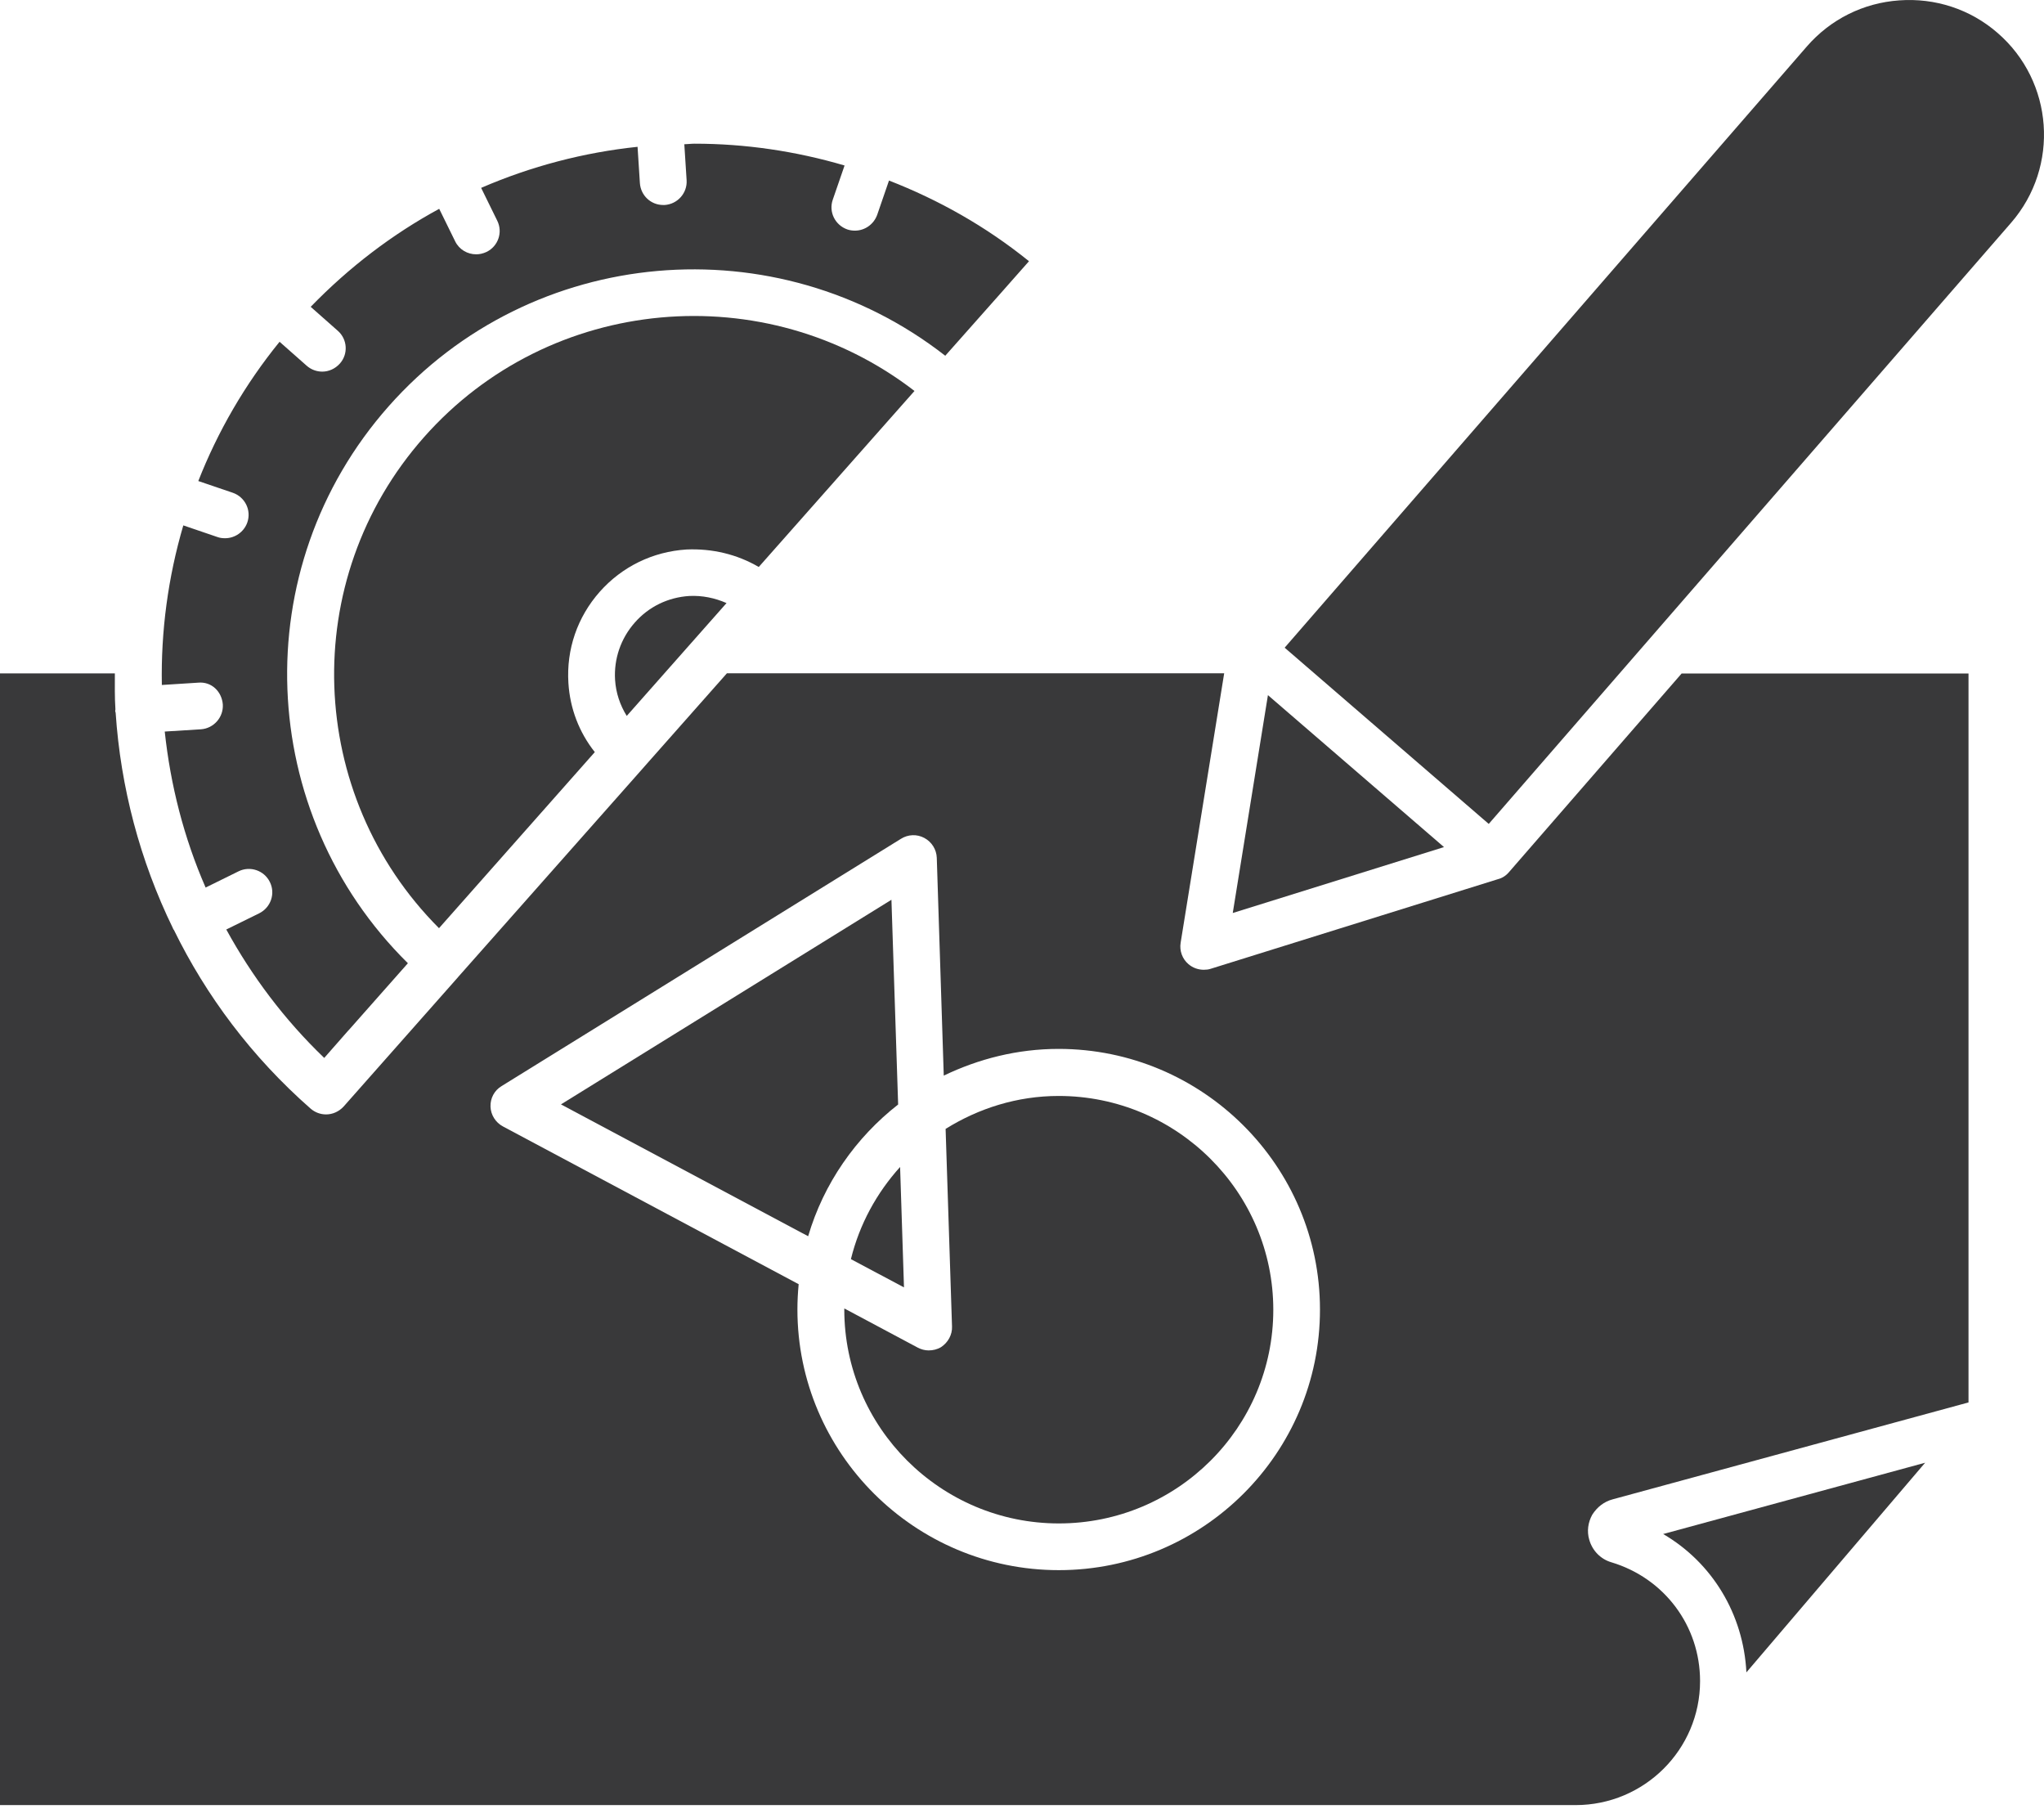
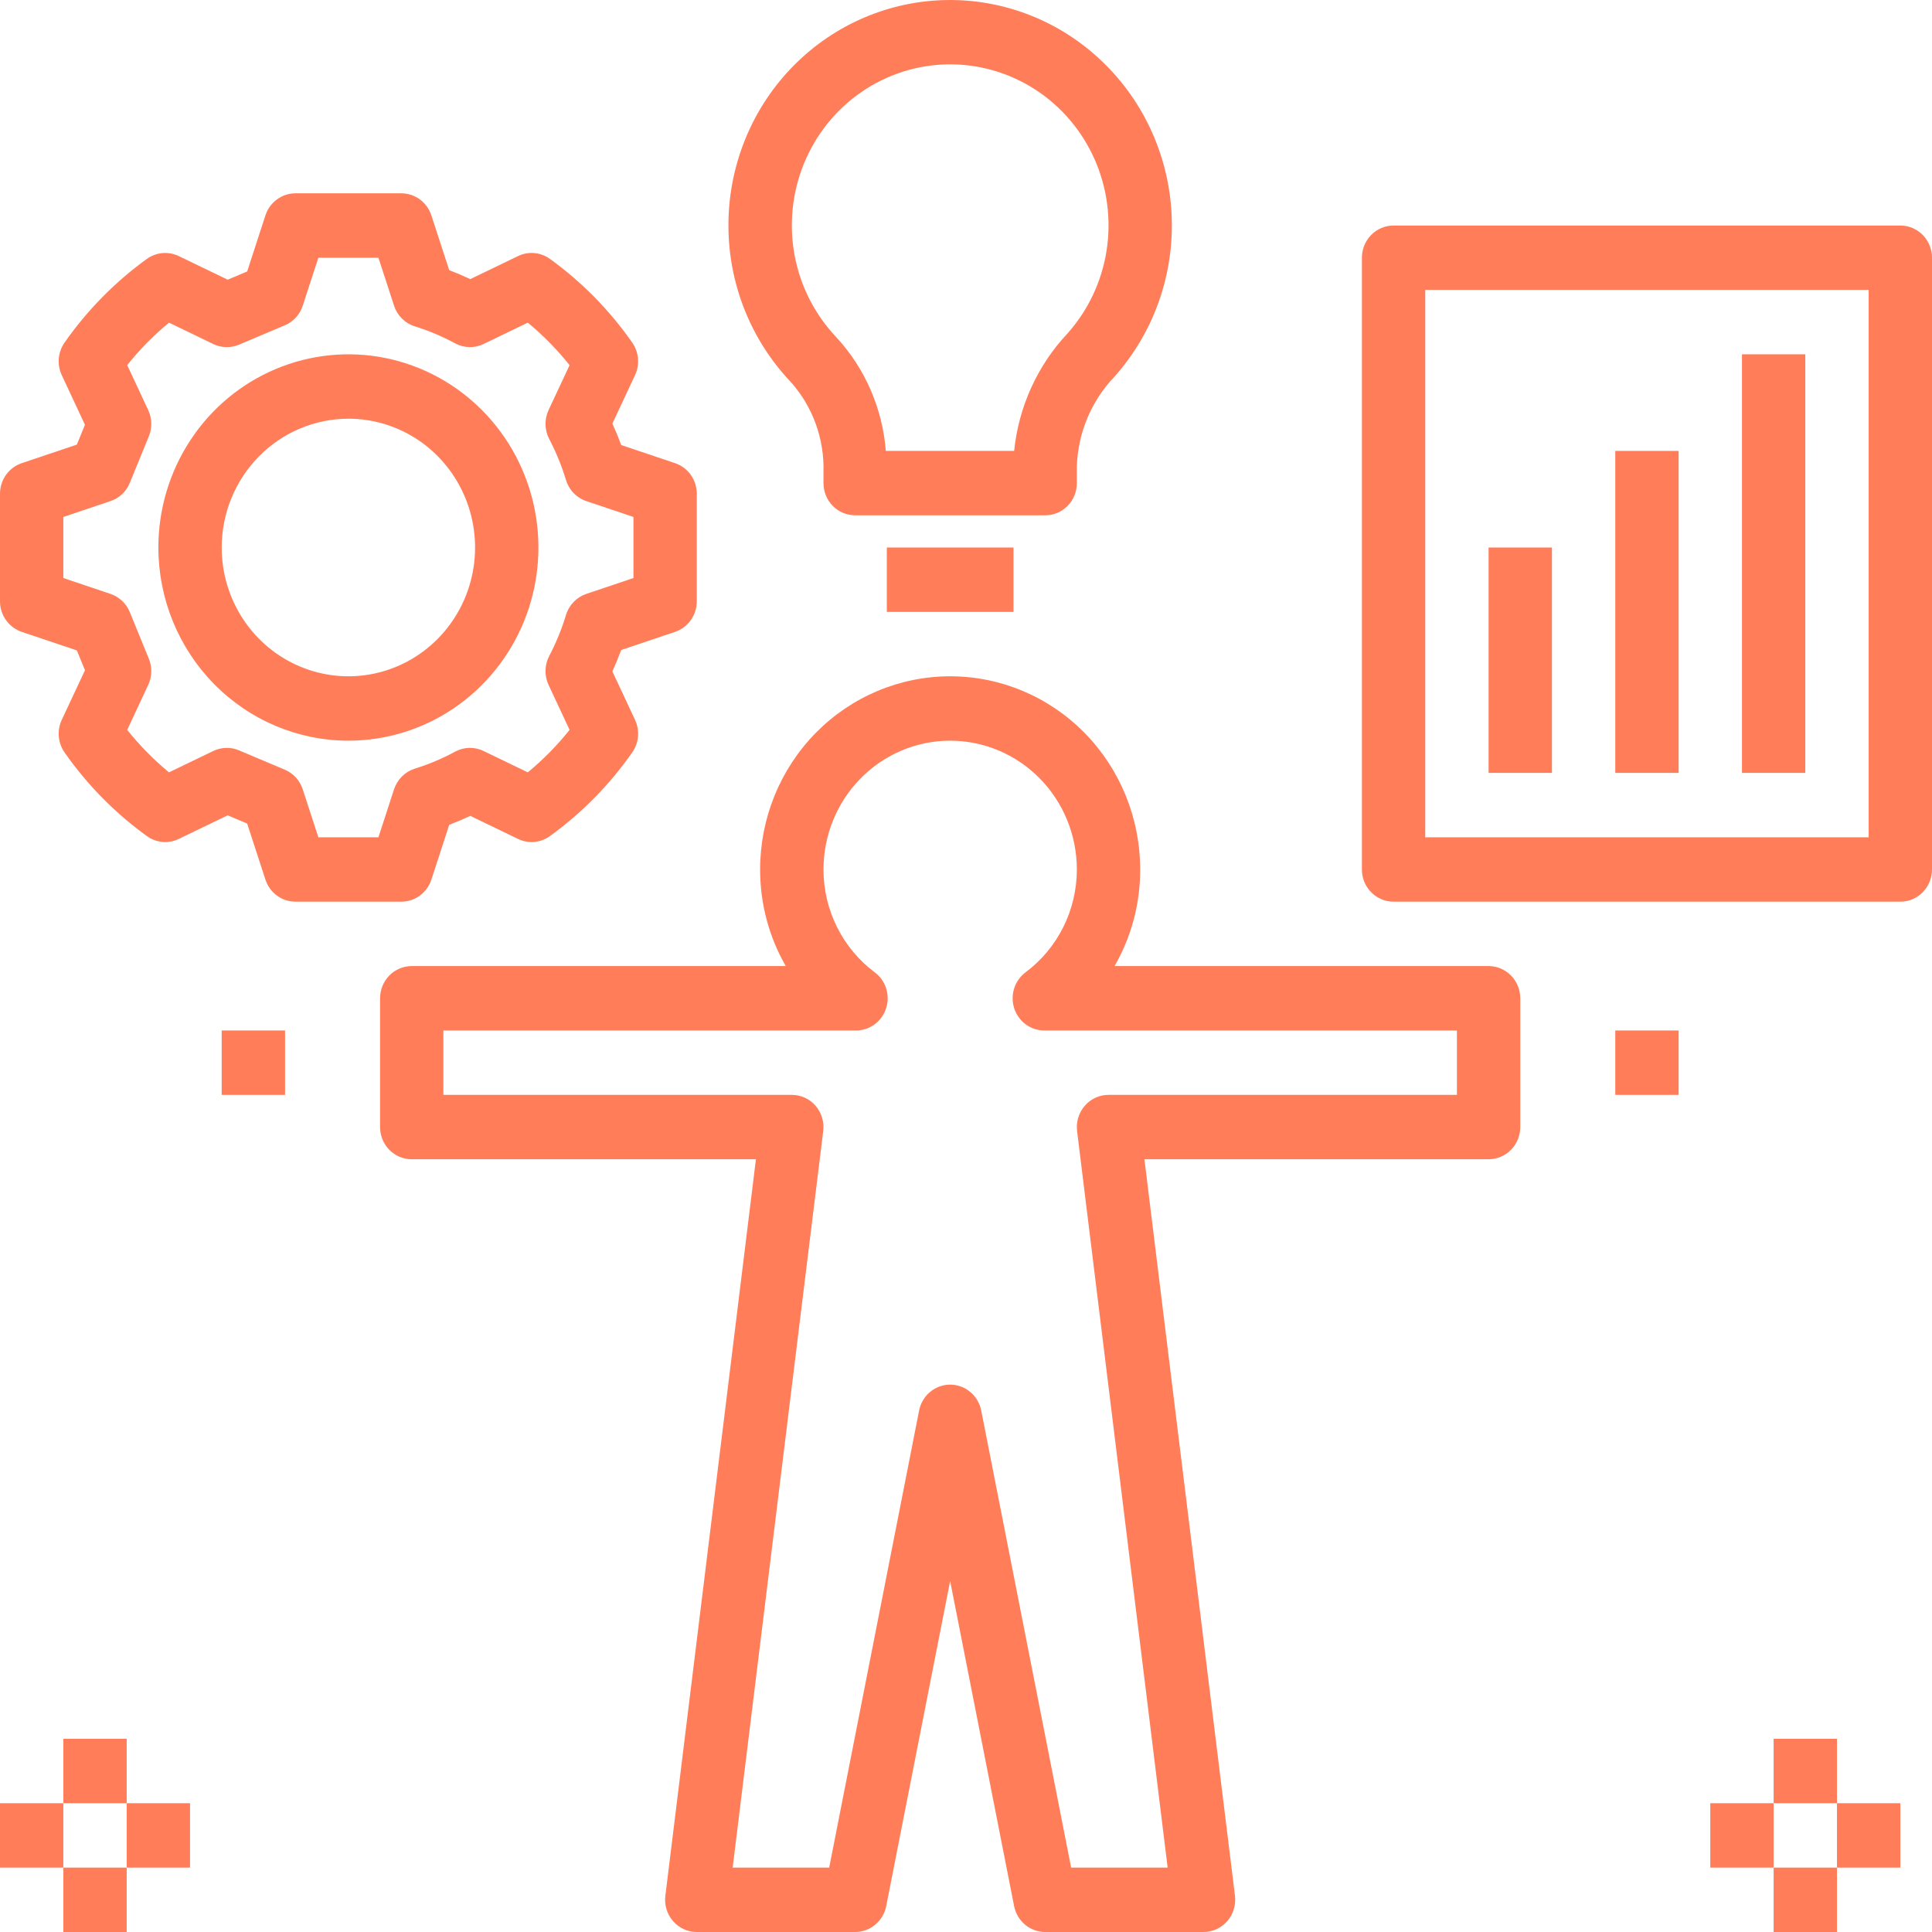
- <svg xmlns="http://www.w3.org/2000/svg" width="72" height="64" viewBox="0 0 72 64" fill="none">
-   <path d="M44.663 24.48L50.865 29.831L43.424 32.152L44.663 24.48Z" fill="#39393A" />
-   <path d="M15.464 32.687C10.786 28.003 10.485 20.426 14.934 15.397C19.378 10.372 26.966 9.723 32.213 13.768L26.727 19.967C25.964 19.52 25.086 19.311 24.181 19.351C22.996 19.426 21.911 19.954 21.125 20.841C20.338 21.731 19.948 22.865 20.022 24.051C20.077 24.951 20.402 25.793 20.952 26.486L15.464 32.687Z" fill="#39393A" />
-   <path d="M22.077 25.212C21.841 24.831 21.696 24.403 21.666 23.944C21.62 23.204 21.866 22.485 22.36 21.925C22.853 21.363 23.535 21.035 24.28 20.988C24.737 20.965 25.184 21.058 25.592 21.238L22.077 25.212Z" fill="#39393A" />
-   <path d="M15.471 7.354L16.034 8.5C16.177 8.793 16.471 8.956 16.775 8.956C16.896 8.956 17.018 8.928 17.138 8.872C17.548 8.673 17.718 8.181 17.516 7.773L16.948 6.616C18.708 5.855 20.567 5.368 22.458 5.17L22.54 6.447C22.57 6.886 22.928 7.219 23.361 7.219C23.382 7.219 23.395 7.219 23.413 7.219C23.869 7.189 24.214 6.797 24.186 6.347L24.105 5.08C24.224 5.077 24.346 5.06 24.467 5.06C26.243 5.06 28.023 5.32 29.75 5.828L29.334 7.033C29.185 7.464 29.415 7.929 29.85 8.081C29.939 8.11 30.025 8.122 30.116 8.122C30.459 8.122 30.776 7.905 30.899 7.566L31.315 6.358C33.058 7.036 34.724 7.969 36.246 9.199L35.386 10.172C35.378 10.182 35.371 10.188 35.361 10.201L33.297 12.528C27.359 7.895 18.738 8.604 13.69 14.308C8.636 20.018 9.009 28.636 14.368 33.921L12.281 36.28C12.28 36.28 12.278 36.28 12.278 36.28L11.421 37.256C10.011 35.903 8.866 34.368 7.971 32.733L9.128 32.164C9.538 31.961 9.709 31.469 9.506 31.061C9.305 30.65 8.806 30.484 8.402 30.685L7.243 31.256C6.477 29.502 6.005 27.648 5.803 25.762L7.076 25.683C7.527 25.652 7.873 25.262 7.849 24.813C7.817 24.365 7.461 23.993 6.974 24.041L5.701 24.122C5.665 22.233 5.919 20.333 6.457 18.502L7.662 18.913C7.753 18.946 7.84 18.954 7.93 18.954C8.273 18.954 8.593 18.737 8.712 18.398C8.862 17.965 8.628 17.5 8.197 17.352L6.985 16.94C7.667 15.205 8.62 13.546 9.848 12.036L10.806 12.882C10.964 13.02 11.159 13.087 11.352 13.087C11.581 13.087 11.806 12.987 11.971 12.804C12.273 12.467 12.24 11.947 11.898 11.648L10.944 10.805C12.308 9.4 13.83 8.244 15.471 7.354Z" fill="#39393A" />
-   <path d="M61.517 58.894C61.413 56.844 60.313 55.031 58.585 54.022L67.813 51.511L61.517 58.894Z" fill="#39393A" />
-   <path d="M70.841 7.845L52.441 29.015L45.252 22.809L63.645 1.638C64.478 0.68 65.634 0.101 66.903 0.013C68.168 -0.078 69.403 0.323 70.364 1.159C72.34 2.867 72.559 5.866 70.841 7.845Z" fill="#39393A" />
-   <path d="M56.808 52.8L69.341 49.388V23.717H59.236L53.151 30.716C53.045 30.841 52.91 30.925 52.765 30.961L42.646 34.117C42.562 34.145 42.476 34.151 42.402 34.151C42.207 34.151 42.016 34.084 41.862 33.952C41.646 33.768 41.542 33.481 41.588 33.2L43.122 23.71H25.606L22.682 27.014C22.682 27.014 22.682 27.014 22.68 27.017C22.678 27.017 22.677 27.017 22.677 27.021L16.131 34.414C16.129 34.418 16.129 34.418 16.128 34.421C16.126 34.421 16.124 34.421 16.124 34.424L12.104 38.968C11.938 39.148 11.715 39.245 11.485 39.245C11.291 39.245 11.097 39.177 10.939 39.039C8.87 37.223 7.262 35.072 6.123 32.743C6.118 32.733 6.107 32.733 6.102 32.721C6.097 32.712 6.098 32.702 6.093 32.692C4.926 30.301 4.249 27.718 4.074 25.102C4.071 25.079 4.06 25.066 4.058 25.041C4.056 25.018 4.066 25.002 4.066 24.982C4.038 24.556 4.046 24.135 4.046 23.714H0V63.568H55.5C57.919 63.568 59.885 61.612 59.885 59.201C59.885 57.257 58.629 55.58 56.763 55.018C56.385 54.909 56.091 54.609 55.982 54.225C55.893 53.925 55.938 53.614 56.086 53.344C56.258 53.073 56.504 52.88 56.808 52.8ZM37.297 55.294C32.219 55.294 28.089 51.174 28.089 46.114C28.089 45.811 28.105 45.52 28.133 45.224L17.714 39.667C17.457 39.529 17.288 39.263 17.278 38.97C17.268 38.674 17.417 38.397 17.668 38.248L31.735 29.54C31.985 29.382 32.3 29.368 32.561 29.51C32.82 29.648 32.987 29.915 32.998 30.206L33.244 37.879C34.468 37.29 35.835 36.938 37.289 36.938C42.362 36.938 46.496 41.059 46.496 46.114C46.501 51.174 42.374 55.294 37.297 55.294Z" fill="#39393A" />
-   <path d="M31.843 45.336L29.973 44.342C30.276 43.111 30.881 42.009 31.706 41.096L31.843 45.336Z" fill="#39393A" />
-   <path d="M19.76 38.892L31.401 31.686L31.637 38.896C30.143 40.062 29.015 41.675 28.467 43.535L19.76 38.892Z" fill="#39393A" />
-   <path d="M37.298 53.649C33.132 53.649 29.74 50.265 29.74 46.114C29.74 46.104 29.743 46.091 29.743 46.079L32.323 47.455C32.444 47.519 32.576 47.556 32.71 47.556C32.863 47.556 33.017 47.52 33.149 47.44C33.397 47.277 33.547 47 33.535 46.714L33.309 39.755C34.468 39.033 35.827 38.595 37.291 38.595C41.456 38.595 44.852 41.976 44.852 46.125C44.852 50.274 41.469 53.649 37.298 53.649Z" fill="#39393A" />
+ <svg xmlns="http://www.w3.org/2000/svg" width="64" height="64" viewBox="0 0 64 64" fill="none">
+   <path d="M50.361 37.335V33.069C50.361 32.929 50.334 32.79 50.281 32.661C50.228 32.531 50.151 32.414 50.053 32.315C49.956 32.216 49.84 32.137 49.713 32.084C49.586 32.03 49.449 32.002 49.311 32.002H36.922C37.48 31.032 37.773 29.927 37.77 28.803C37.77 27.105 37.107 25.478 35.927 24.277C34.746 23.077 33.145 22.403 31.475 22.403C29.806 22.403 28.205 23.077 27.024 24.277C25.843 25.478 25.18 27.105 25.18 28.803C25.178 29.927 25.471 31.032 26.029 32.002H13.639C13.502 32.002 13.365 32.03 13.238 32.084C13.11 32.137 12.995 32.216 12.897 32.315C12.8 32.414 12.723 32.531 12.67 32.661C12.617 32.79 12.59 32.929 12.59 33.069V37.335C12.59 37.475 12.617 37.614 12.67 37.743C12.723 37.873 12.8 37.991 12.897 38.09C12.995 38.189 13.11 38.267 13.238 38.321C13.365 38.374 13.502 38.402 13.639 38.402H25.041L22.041 62.801C22.022 62.951 22.035 63.103 22.079 63.248C22.123 63.393 22.197 63.526 22.295 63.639C22.394 63.753 22.515 63.843 22.65 63.906C22.786 63.968 22.933 64 23.082 64H28.328C28.57 64 28.805 63.914 28.993 63.758C29.18 63.602 29.309 63.384 29.357 63.143L31.475 52.373L33.594 63.143C33.642 63.384 33.77 63.602 33.958 63.758C34.145 63.914 34.38 64 34.623 64H39.869C40.018 64 40.165 63.968 40.3 63.906C40.436 63.843 40.557 63.753 40.655 63.639C40.754 63.526 40.828 63.393 40.871 63.248C40.915 63.103 40.928 62.951 40.91 62.801L37.91 38.402H49.311C49.449 38.402 49.586 38.374 49.713 38.321C49.84 38.267 49.956 38.189 50.053 38.09C50.151 37.991 50.228 37.873 50.281 37.743C50.334 37.614 50.361 37.475 50.361 37.335V37.335ZM48.262 36.269H36.721C36.572 36.269 36.425 36.301 36.29 36.363C36.154 36.425 36.033 36.516 35.935 36.629C35.836 36.743 35.763 36.876 35.719 37.021C35.675 37.165 35.662 37.318 35.68 37.468L38.68 61.867H35.483L32.504 46.725C32.456 46.483 32.328 46.266 32.14 46.11C31.953 45.953 31.718 45.868 31.475 45.868C31.233 45.868 30.998 45.953 30.81 46.11C30.623 46.266 30.494 46.483 30.447 46.725L27.468 61.867H24.27L27.27 37.468C27.289 37.318 27.276 37.165 27.232 37.021C27.188 36.876 27.114 36.743 27.016 36.629C26.918 36.516 26.797 36.425 26.661 36.363C26.525 36.301 26.378 36.269 26.229 36.269H14.688V34.136H28.357C28.577 34.136 28.792 34.065 28.971 33.934C29.149 33.803 29.283 33.617 29.352 33.405C29.422 33.192 29.424 32.962 29.357 32.749C29.291 32.535 29.16 32.348 28.983 32.214C28.455 31.822 28.026 31.308 27.73 30.716C27.433 30.123 27.279 29.468 27.279 28.803C27.279 27.671 27.721 26.586 28.508 25.786C29.295 24.986 30.362 24.536 31.475 24.536C32.588 24.536 33.656 24.986 34.443 25.786C35.23 26.586 35.672 27.671 35.672 28.803C35.672 29.468 35.517 30.123 35.221 30.716C34.925 31.308 34.495 31.822 33.967 32.214C33.79 32.348 33.66 32.535 33.593 32.749C33.527 32.962 33.529 33.192 33.598 33.405C33.668 33.617 33.801 33.803 33.98 33.934C34.159 34.065 34.374 34.136 34.594 34.136H48.262V36.269Z" fill="#FF7D59" />
+   <path d="M36.355 1.891C34.937 0.606 33.084 -0.069 31.186 0.006C29.289 0.081 27.493 0.9 26.177 2.292C24.861 3.684 24.128 5.541 24.13 7.472C24.132 9.402 24.87 11.257 26.189 12.646C26.92 13.462 27.311 14.534 27.279 15.637V16.004C27.279 16.144 27.306 16.282 27.359 16.412C27.411 16.541 27.489 16.659 27.586 16.758C27.683 16.857 27.799 16.936 27.927 16.989C28.054 17.043 28.19 17.07 28.328 17.07H34.623C34.761 17.07 34.897 17.043 35.025 16.989C35.152 16.936 35.268 16.857 35.365 16.758C35.462 16.659 35.54 16.541 35.593 16.412C35.645 16.282 35.672 16.144 35.672 16.004V15.45C35.708 14.341 36.148 13.286 36.908 12.489C37.562 11.759 38.066 10.905 38.393 9.975C38.719 9.045 38.861 8.058 38.809 7.073C38.758 6.087 38.514 5.121 38.093 4.231C37.672 3.342 37.081 2.546 36.355 1.891V1.891ZM35.357 11.052C34.362 12.113 33.743 13.479 33.595 14.937H29.344C29.233 13.526 28.653 12.196 27.699 11.165C26.989 10.416 26.51 9.473 26.321 8.451C26.132 7.429 26.241 6.373 26.634 5.414C27.027 4.454 27.688 3.632 28.535 3.049C29.382 2.466 30.378 2.147 31.4 2.132C32.423 2.117 33.428 2.407 34.291 2.964C35.154 3.522 35.837 4.324 36.258 5.272C36.678 6.22 36.817 7.272 36.657 8.299C36.497 9.326 36.045 10.283 35.357 11.052V11.052Z" fill="#FF7D59" />
+   <path d="M33.574 18.137H29.377V20.27H33.574V18.137Z" fill="#FF7D59" />
+   <path d="M0.719 20.931L2.546 21.546L2.815 22.202L2.045 23.848C1.965 24.02 1.931 24.21 1.948 24.399C1.964 24.588 2.03 24.77 2.138 24.924C2.888 25.997 3.809 26.934 4.865 27.696C5.017 27.806 5.195 27.873 5.381 27.89C5.567 27.906 5.754 27.872 5.922 27.79L7.542 27.009L8.188 27.281L8.792 29.137C8.861 29.351 8.995 29.536 9.174 29.667C9.352 29.799 9.567 29.869 9.788 29.869H13.294C13.515 29.869 13.73 29.799 13.909 29.667C14.087 29.536 14.221 29.351 14.29 29.138L14.881 27.323C15.117 27.233 15.349 27.135 15.579 27.027L17.16 27.79C17.328 27.872 17.515 27.906 17.701 27.89C17.887 27.873 18.065 27.806 18.217 27.696C19.272 26.934 20.194 25.997 20.944 24.924C21.052 24.77 21.118 24.588 21.134 24.399C21.151 24.21 21.117 24.02 21.037 23.848L20.286 22.242C20.392 22.008 20.489 21.771 20.577 21.532L22.363 20.931C22.572 20.86 22.754 20.725 22.883 20.543C23.012 20.361 23.082 20.143 23.082 19.918V16.355C23.082 16.131 23.012 15.912 22.883 15.731C22.754 15.549 22.572 15.413 22.363 15.343L20.577 14.742C20.49 14.502 20.393 14.266 20.286 14.032L21.037 12.425C21.117 12.254 21.151 12.063 21.134 11.874C21.118 11.685 21.052 11.504 20.944 11.349C20.194 10.277 19.273 9.339 18.218 8.577C18.066 8.467 17.888 8.4 17.702 8.384C17.516 8.367 17.329 8.401 17.16 8.483L15.579 9.246C15.349 9.139 15.117 9.04 14.881 8.951L14.29 7.136C14.221 6.923 14.087 6.738 13.909 6.606C13.73 6.475 13.515 6.404 13.294 6.404H9.788C9.567 6.404 9.352 6.475 9.174 6.606C8.995 6.738 8.861 6.923 8.792 7.136L8.188 8.993L7.542 9.265L5.922 8.483C5.753 8.402 5.566 8.368 5.38 8.384C5.194 8.401 5.016 8.467 4.864 8.577C3.809 9.34 2.888 10.277 2.138 11.349C2.03 11.503 1.964 11.684 1.948 11.874C1.931 12.063 1.965 12.253 2.045 12.424L2.814 14.072L2.546 14.728L0.719 15.343C0.51 15.413 0.328 15.549 0.199 15.731C0.069 15.912 -3.95127e-05 16.131 1.6859e-08 16.355V19.918C-3.58625e-05 20.143 0.069 20.361 0.199 20.543C0.328 20.725 0.51 20.86 0.719 20.931ZM2.098 17.125L3.661 16.599C3.804 16.551 3.935 16.473 4.045 16.369C4.155 16.265 4.242 16.138 4.3 15.996L4.931 14.452C4.987 14.314 5.015 14.165 5.011 14.016C5.007 13.867 4.973 13.72 4.91 13.585L4.214 12.095C4.627 11.579 5.091 11.107 5.598 10.688L7.064 11.396C7.196 11.46 7.341 11.495 7.487 11.499C7.634 11.502 7.78 11.475 7.916 11.418L9.435 10.776C9.574 10.718 9.699 10.629 9.802 10.517C9.904 10.405 9.982 10.271 10.029 10.126L10.546 8.538H12.536L13.053 10.126C13.106 10.288 13.196 10.435 13.316 10.554C13.436 10.673 13.582 10.761 13.743 10.811C14.204 10.954 14.65 11.143 15.075 11.373C15.22 11.451 15.38 11.494 15.544 11.498C15.708 11.502 15.87 11.467 16.018 11.396L17.484 10.688C17.992 11.107 18.455 11.579 18.868 12.096L18.172 13.585C18.102 13.735 18.067 13.9 18.071 14.067C18.075 14.233 18.117 14.397 18.194 14.544C18.42 14.976 18.606 15.43 18.748 15.898C18.797 16.061 18.883 16.21 19 16.332C19.118 16.454 19.262 16.546 19.421 16.599L20.984 17.125V19.148L19.421 19.674C19.262 19.728 19.118 19.82 19.001 19.942C18.884 20.064 18.797 20.212 18.748 20.375C18.606 20.844 18.42 21.297 18.194 21.73C18.117 21.877 18.075 22.041 18.071 22.207C18.067 22.373 18.102 22.539 18.172 22.689L18.868 24.178C18.456 24.695 17.992 25.166 17.484 25.585L16.018 24.878C15.87 24.806 15.708 24.771 15.544 24.774C15.38 24.778 15.219 24.822 15.075 24.9C14.65 25.131 14.204 25.319 13.743 25.462C13.582 25.512 13.436 25.6 13.316 25.72C13.196 25.839 13.106 25.986 13.053 26.148L12.536 27.736H10.546L10.029 26.148C9.982 26.002 9.904 25.869 9.802 25.757C9.699 25.645 9.574 25.556 9.435 25.497L7.916 24.856C7.78 24.799 7.634 24.771 7.487 24.775C7.341 24.779 7.196 24.814 7.064 24.878L5.598 25.585C5.09 25.166 4.626 24.695 4.214 24.178L4.91 22.689C4.973 22.554 5.007 22.407 5.011 22.258C5.015 22.108 4.987 21.96 4.931 21.822L4.3 20.277C4.242 20.136 4.155 20.009 4.045 19.905C3.935 19.801 3.804 19.722 3.661 19.674L2.098 19.148V17.125Z" fill="#FF7D59" />
+   <path d="M62.951 7.471H46.164C46.026 7.471 45.89 7.498 45.762 7.552C45.635 7.606 45.519 7.684 45.422 7.783C45.325 7.882 45.247 8 45.194 8.129C45.142 8.259 45.115 8.397 45.115 8.538V28.803C45.115 28.943 45.142 29.081 45.194 29.211C45.247 29.34 45.325 29.458 45.422 29.557C45.519 29.656 45.635 29.735 45.762 29.788C45.89 29.842 46.026 29.869 46.164 29.869H62.951C63.089 29.869 63.225 29.842 63.352 29.788C63.48 29.735 63.595 29.656 63.693 29.557C63.79 29.458 63.867 29.34 63.92 29.211C63.973 29.081 64 28.943 64 28.803V8.538C64 8.397 63.973 8.259 63.92 8.129C63.867 8 63.79 7.882 63.693 7.783C63.595 7.684 63.48 7.606 63.352 7.552C63.225 7.498 63.089 7.471 62.951 7.471V7.471ZM61.902 27.736H47.213V9.604H61.902V27.736Z" fill="#FF7D59" />
+   <path d="M51.41 18.137H49.312V25.603H51.41V18.137Z" fill="#FF7D59" />
+   <path d="M55.607 14.937H53.508V25.603H55.607V14.937Z" fill="#FF7D59" />
+   <path d="M59.803 11.737H57.705V25.603H59.803V11.737Z" fill="#FF7D59" />
+   <path d="M55.607 34.136H53.508V36.269H55.607V34.136Z" fill="#FF7D59" />
+   <path d="M9.443 34.136H7.344V36.269H9.443V34.136Z" fill="#FF7D59" />
+   <path d="M60.852 57.6H58.754V59.734H60.852V57.6Z" fill="#FF7D59" />
+   <path d="M60.852 61.867H58.754V64H60.852V61.867Z" fill="#FF7D59" />
+   <path d="M62.951 59.734H60.852V61.867H62.951V59.734Z" fill="#FF7D59" />
+   <path d="M58.754 59.734H56.656V61.867H58.754V59.734Z" fill="#FF7D59" />
+   <path d="M4.197 57.6H2.098V59.734H4.197V57.6Z" fill="#FF7D59" />
+   <path d="M4.197 61.867H2.098V64H4.197V61.867Z" fill="#FF7D59" />
+   <path d="M6.295 59.734H4.197V61.867H6.295V59.734Z" fill="#FF7D59" />
+   <path d="M2.098 59.734H0V61.867H2.098V59.734Z" fill="#FF7D59" />
+   <path d="M11.541 24.536C12.786 24.536 14.003 24.161 15.038 23.458C16.073 22.755 16.88 21.755 17.357 20.586C17.833 19.416 17.958 18.13 17.715 16.888C17.472 15.647 16.873 14.507 15.992 13.612C15.112 12.717 13.99 12.107 12.769 11.86C11.548 11.613 10.282 11.74 9.132 12.225C7.982 12.709 6.998 13.529 6.307 14.582C5.615 15.634 5.246 16.871 5.246 18.137C5.248 19.834 5.911 21.46 7.092 22.66C8.272 23.86 9.872 24.535 11.541 24.536V24.536ZM11.541 13.87C12.371 13.87 13.182 14.121 13.873 14.589C14.563 15.058 15.101 15.725 15.418 16.504C15.736 17.284 15.819 18.142 15.657 18.969C15.495 19.797 15.095 20.557 14.508 21.154C13.921 21.75 13.174 22.157 12.36 22.321C11.546 22.486 10.702 22.401 9.935 22.078C9.168 21.756 8.513 21.209 8.051 20.507C7.59 19.805 7.344 18.981 7.344 18.137C7.345 17.006 7.788 15.921 8.575 15.121C9.361 14.322 10.428 13.872 11.541 13.87V13.87Z" fill="#FF7D59" />
</svg>
